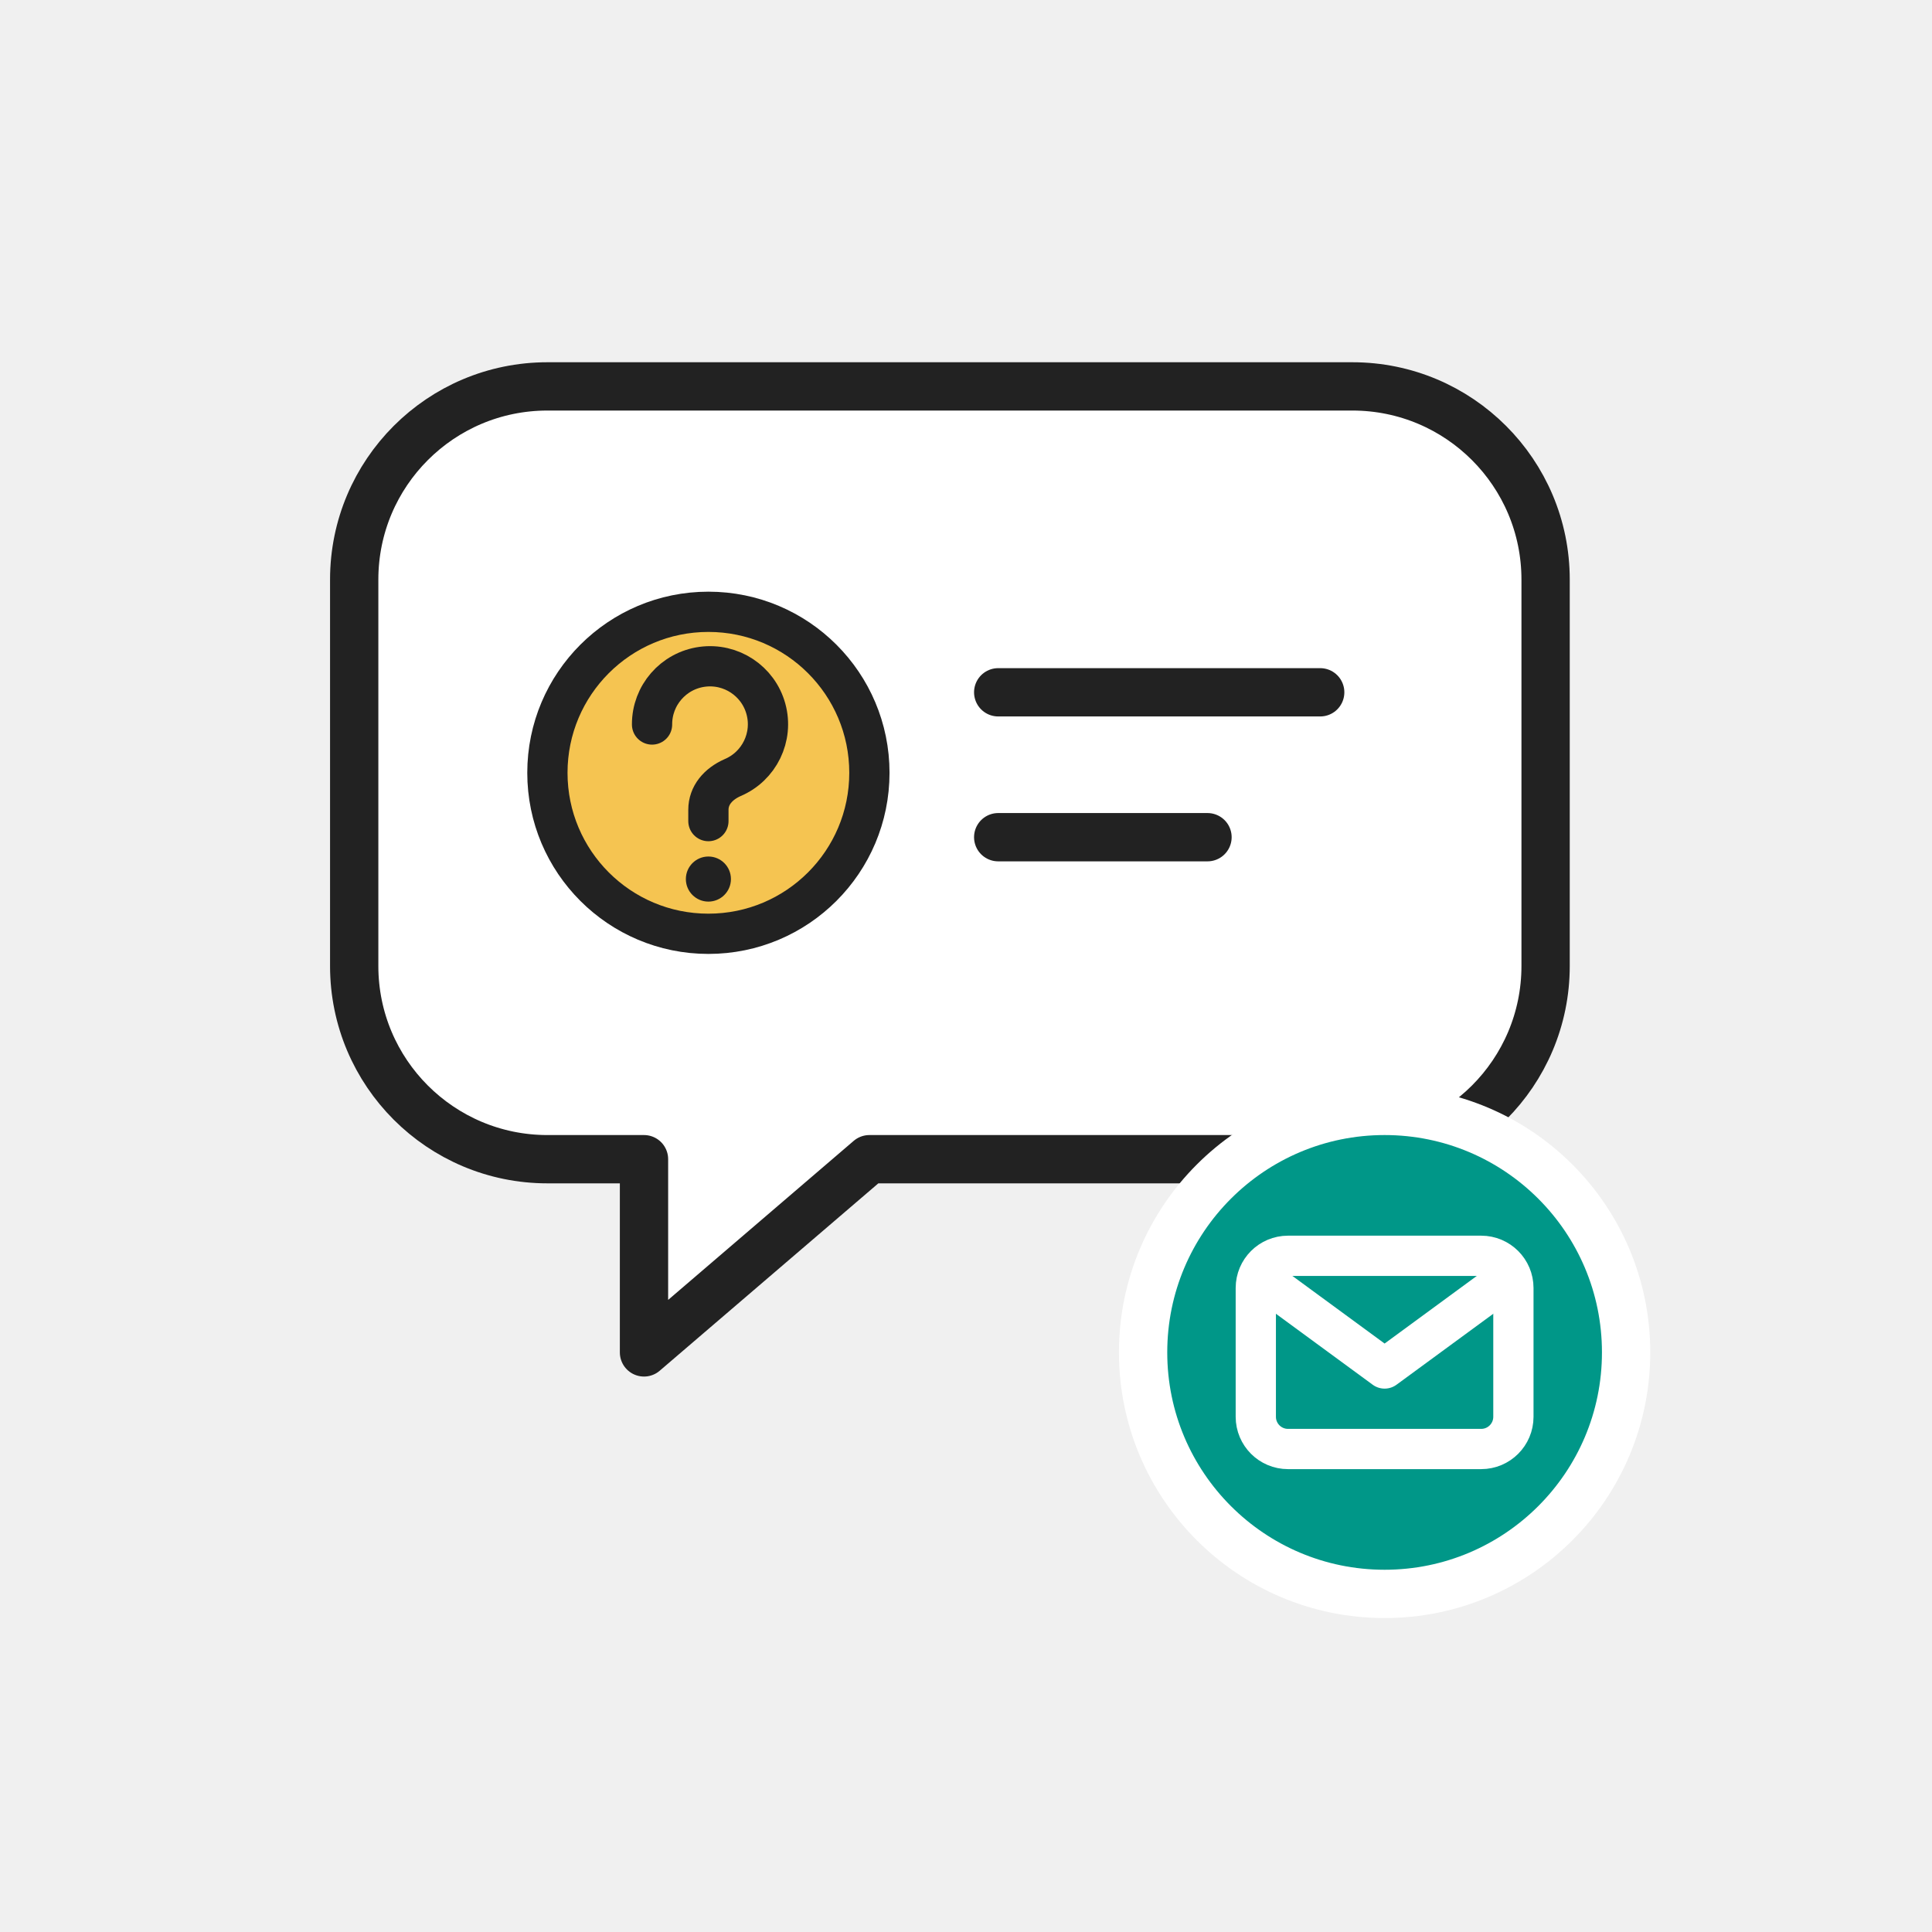
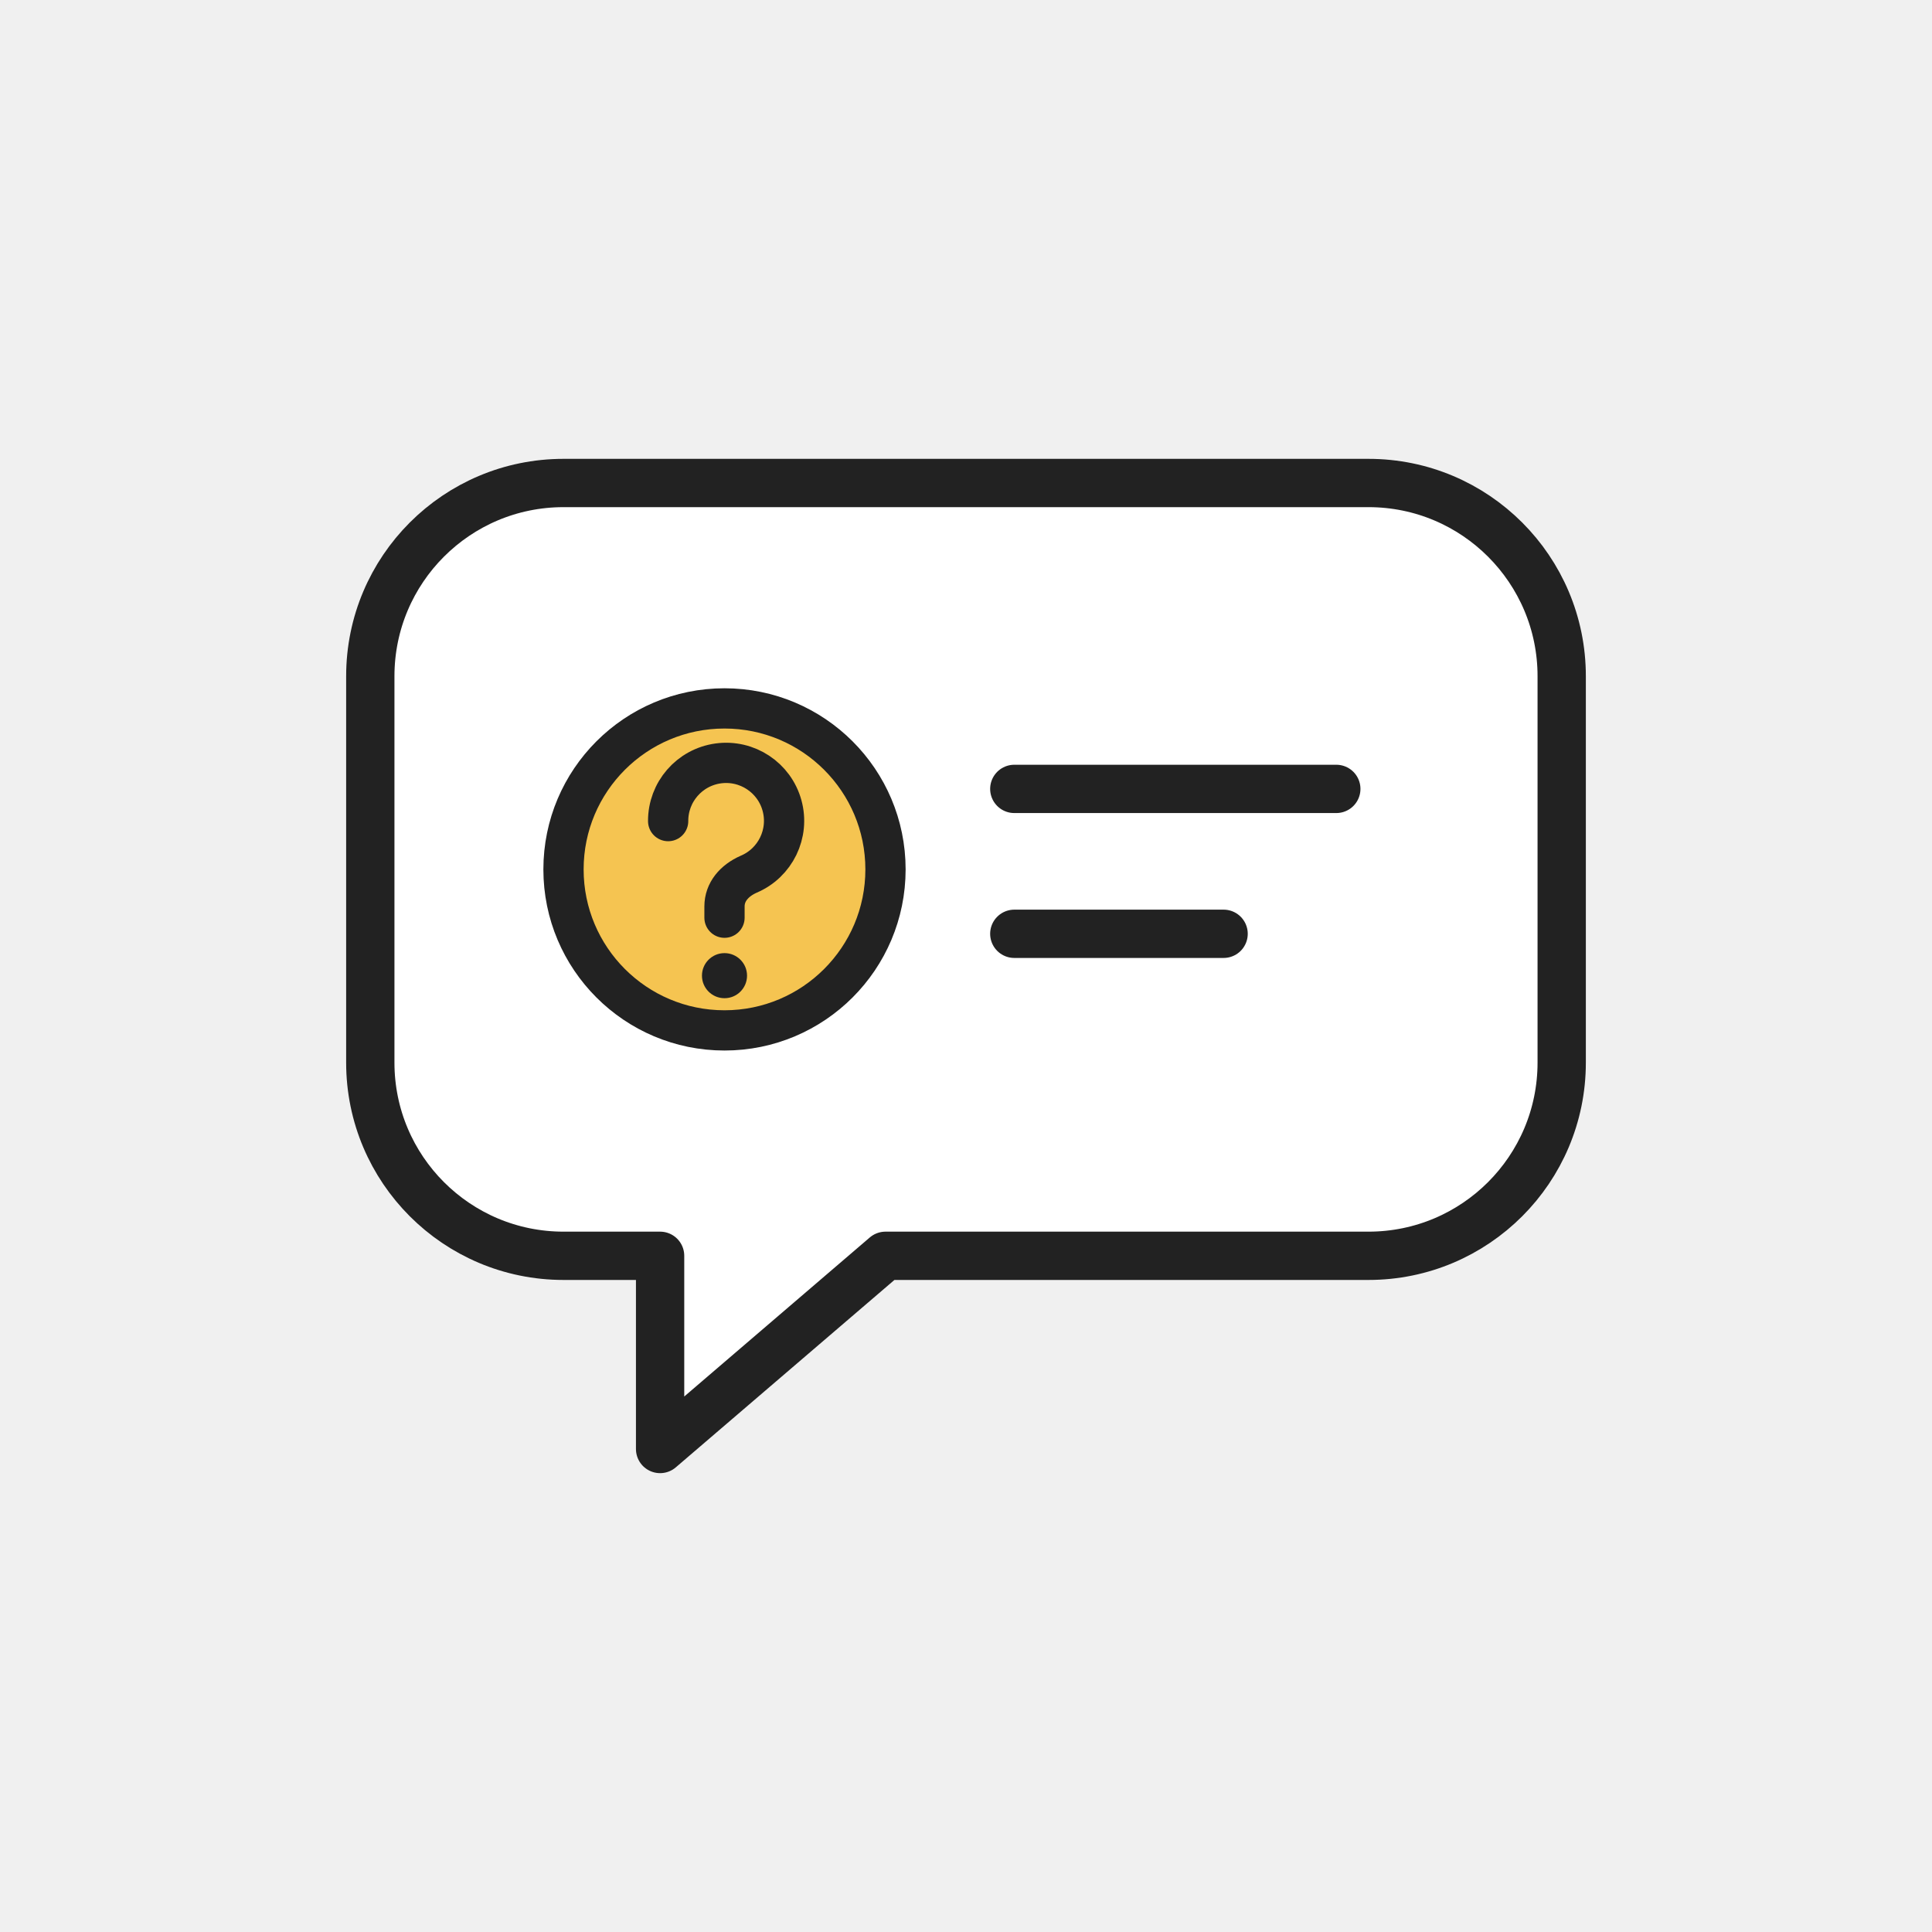
<svg xmlns="http://www.w3.org/2000/svg" viewBox="0 0 120 120" fill="none" stroke-linecap="round" stroke-linejoin="round">
-   <path d="M34 24h50a12 12 0 0 1 12 12v24a12 12 0 0 1-12 12H54l-14 12V72h-6a12 12 0 0 1-12-12V36a12 12 0 0 1 12-12z" fill="#fff" stroke="#222" stroke-width="3" />
-   <circle cx="44" cy="48" r="10" fill="#F5C451" stroke="#222" stroke-width="2.5" />
-   <path d="M40.5 45a3.6 3.6 0 1 1 5 3.3c-.9.4-1.5 1.1-1.5 2v.7" stroke="#222" stroke-width="2.5" />
-   <circle cx="44" cy="54.6" r="1.4" fill="#222" />
-   <path d="M62 43h20M62 52h13" stroke="#222" stroke-width="3" />
-   <circle cx="86" cy="84" r="15" fill="#009788" stroke="#fff" stroke-width="3" />
-   <rect x="78" y="78" width="16" height="12" rx="2" stroke="#fff" stroke-width="2.5" />
-   <path d="M78.5 79.5L86 85l7.5-5.5" stroke="#fff" stroke-width="2.5" />
+   <g transform="translate(1 6)">
+     <path d="M34 24h50a12 12 0 0 1 12 12v24a12 12 0 0 1-12 12H54l-14 12V72h-6a12 12 0 0 1-12-12V36a12 12 0 0 1 12-12z" fill="#fff" stroke="#222" stroke-width="3" />
+     <circle cx="44" cy="48" r="10" fill="#F5C451" stroke="#222" stroke-width="2.5" />
+     <path d="M40.5 45a3.6 3.6 0 1 1 5 3.3c-.9.4-1.5 1.1-1.5 2v.7" stroke="#222" stroke-width="2.5" />
+     <circle cx="44" cy="54.6" r="1.4" fill="#222" />
+     <path d="M62 43h20M62 52h13" stroke="#222" stroke-width="3" />
+   </g>
</svg>
